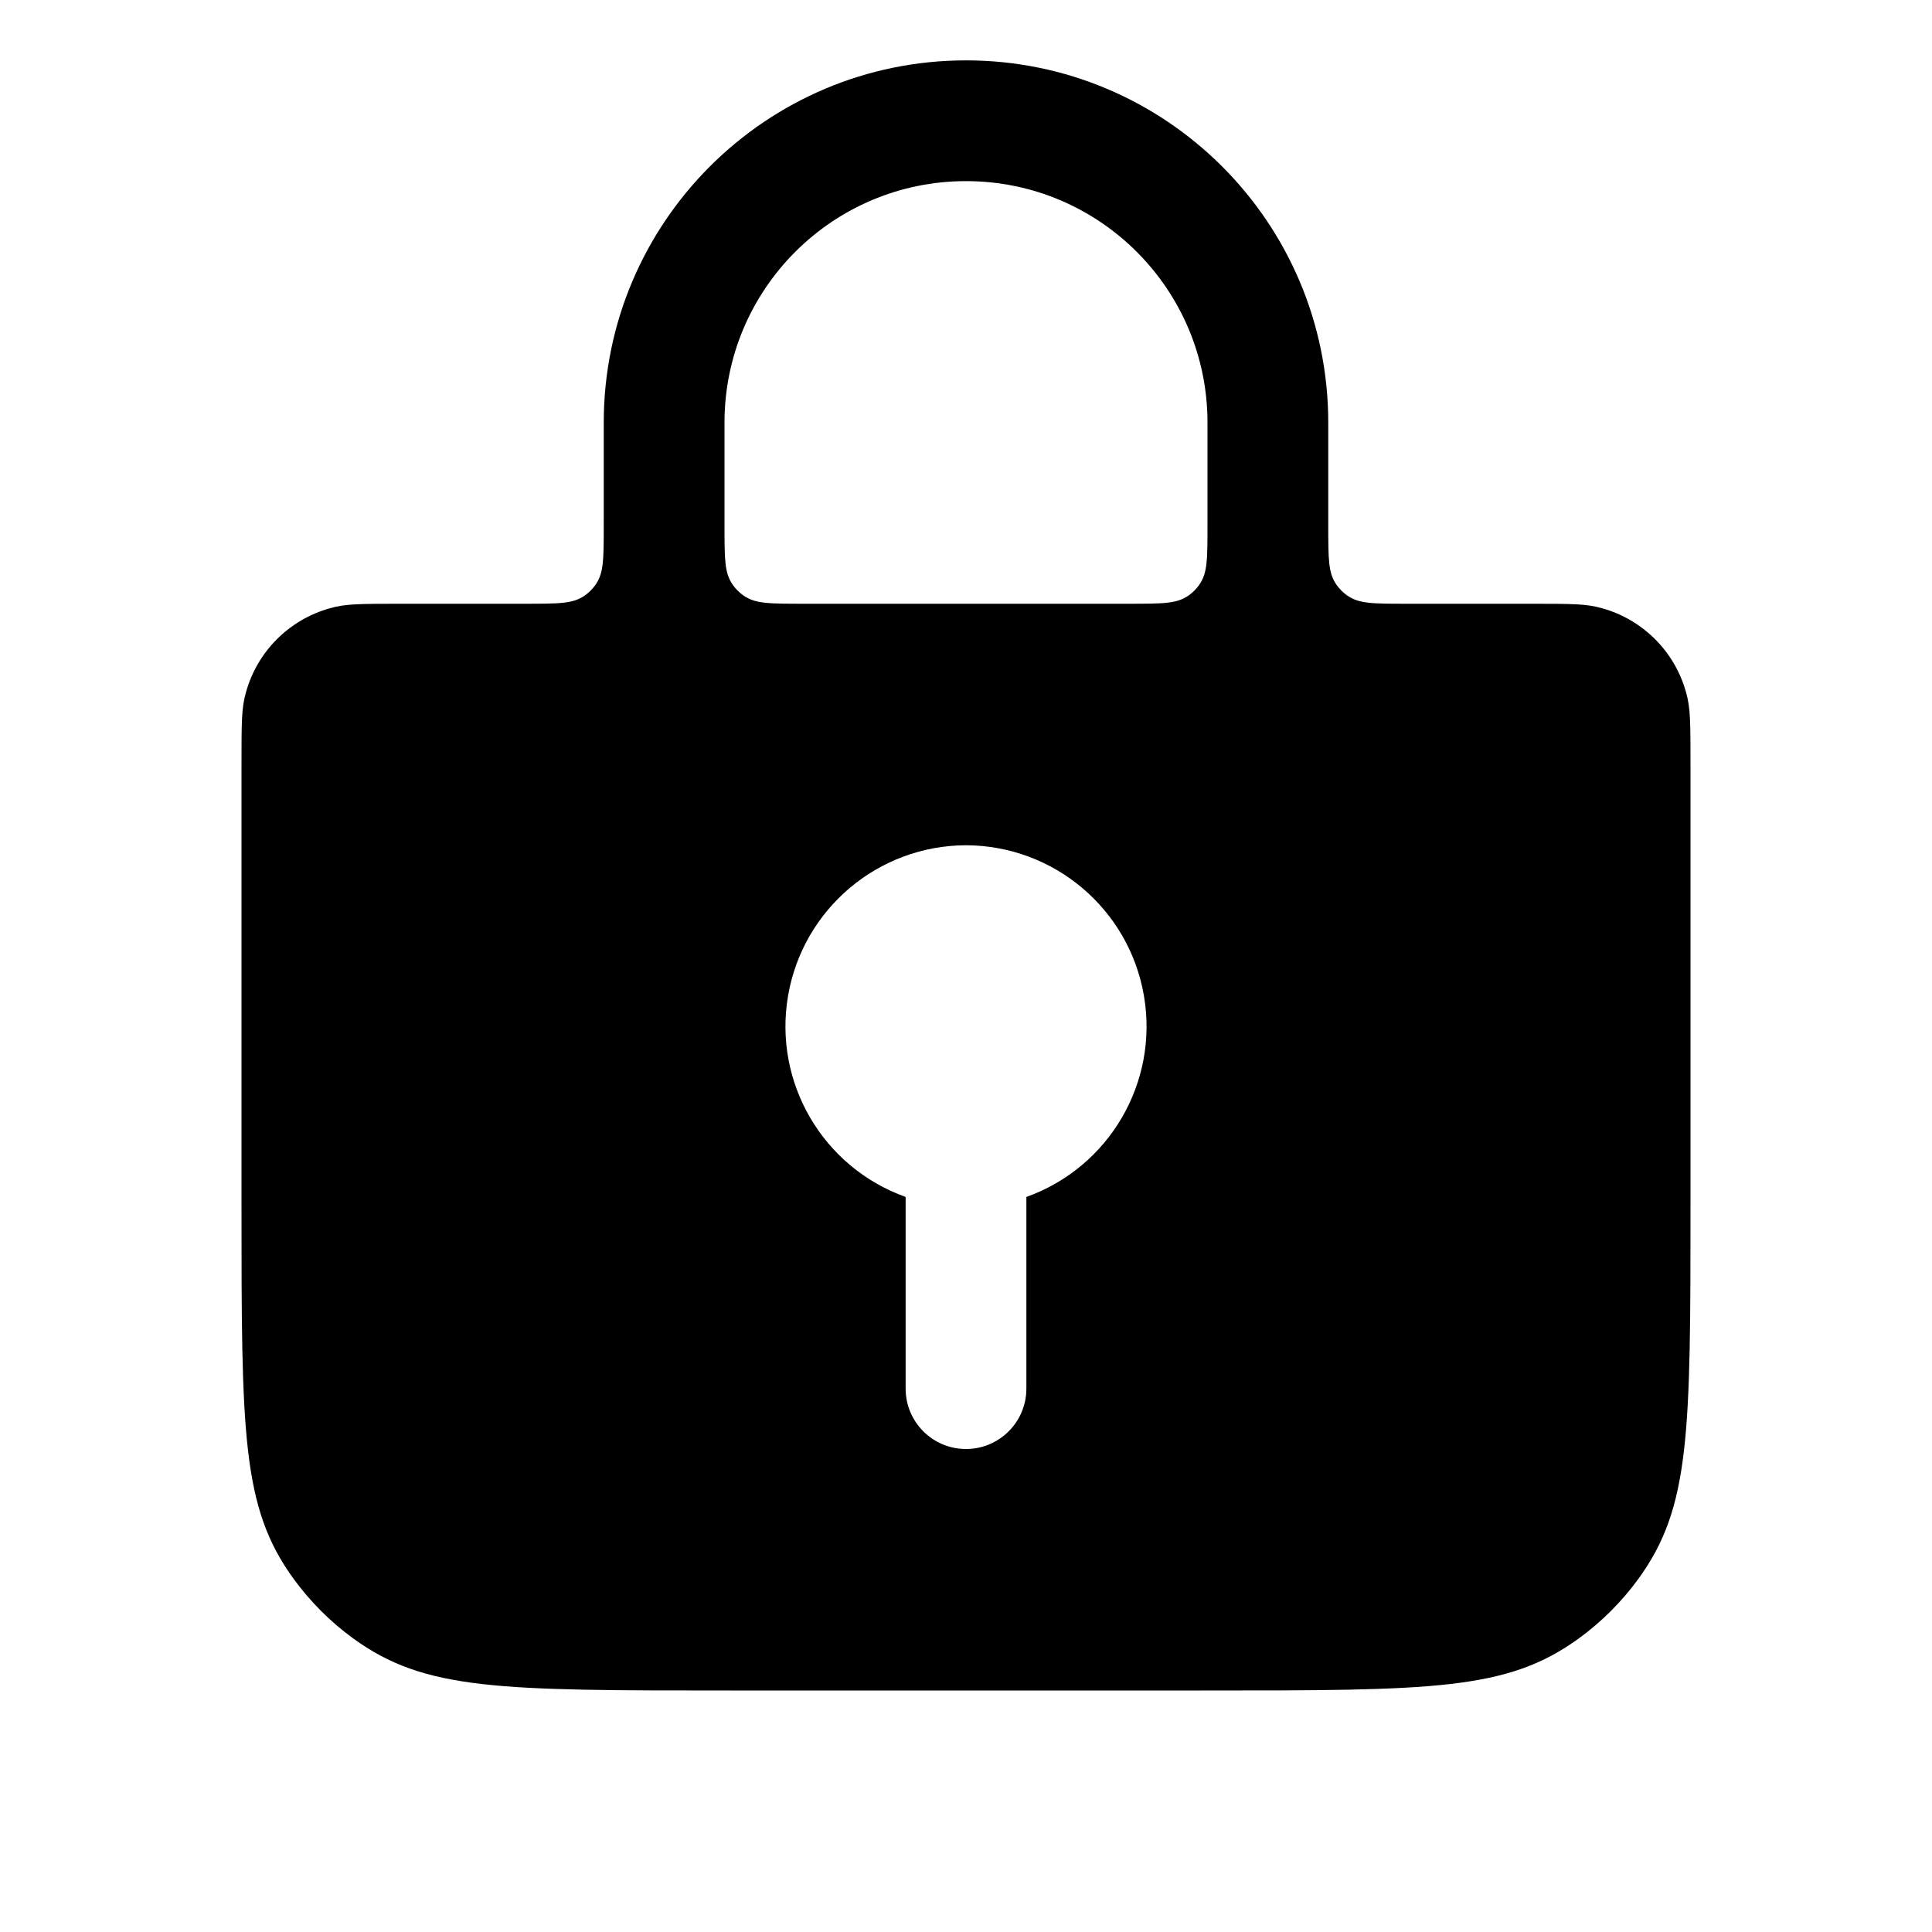
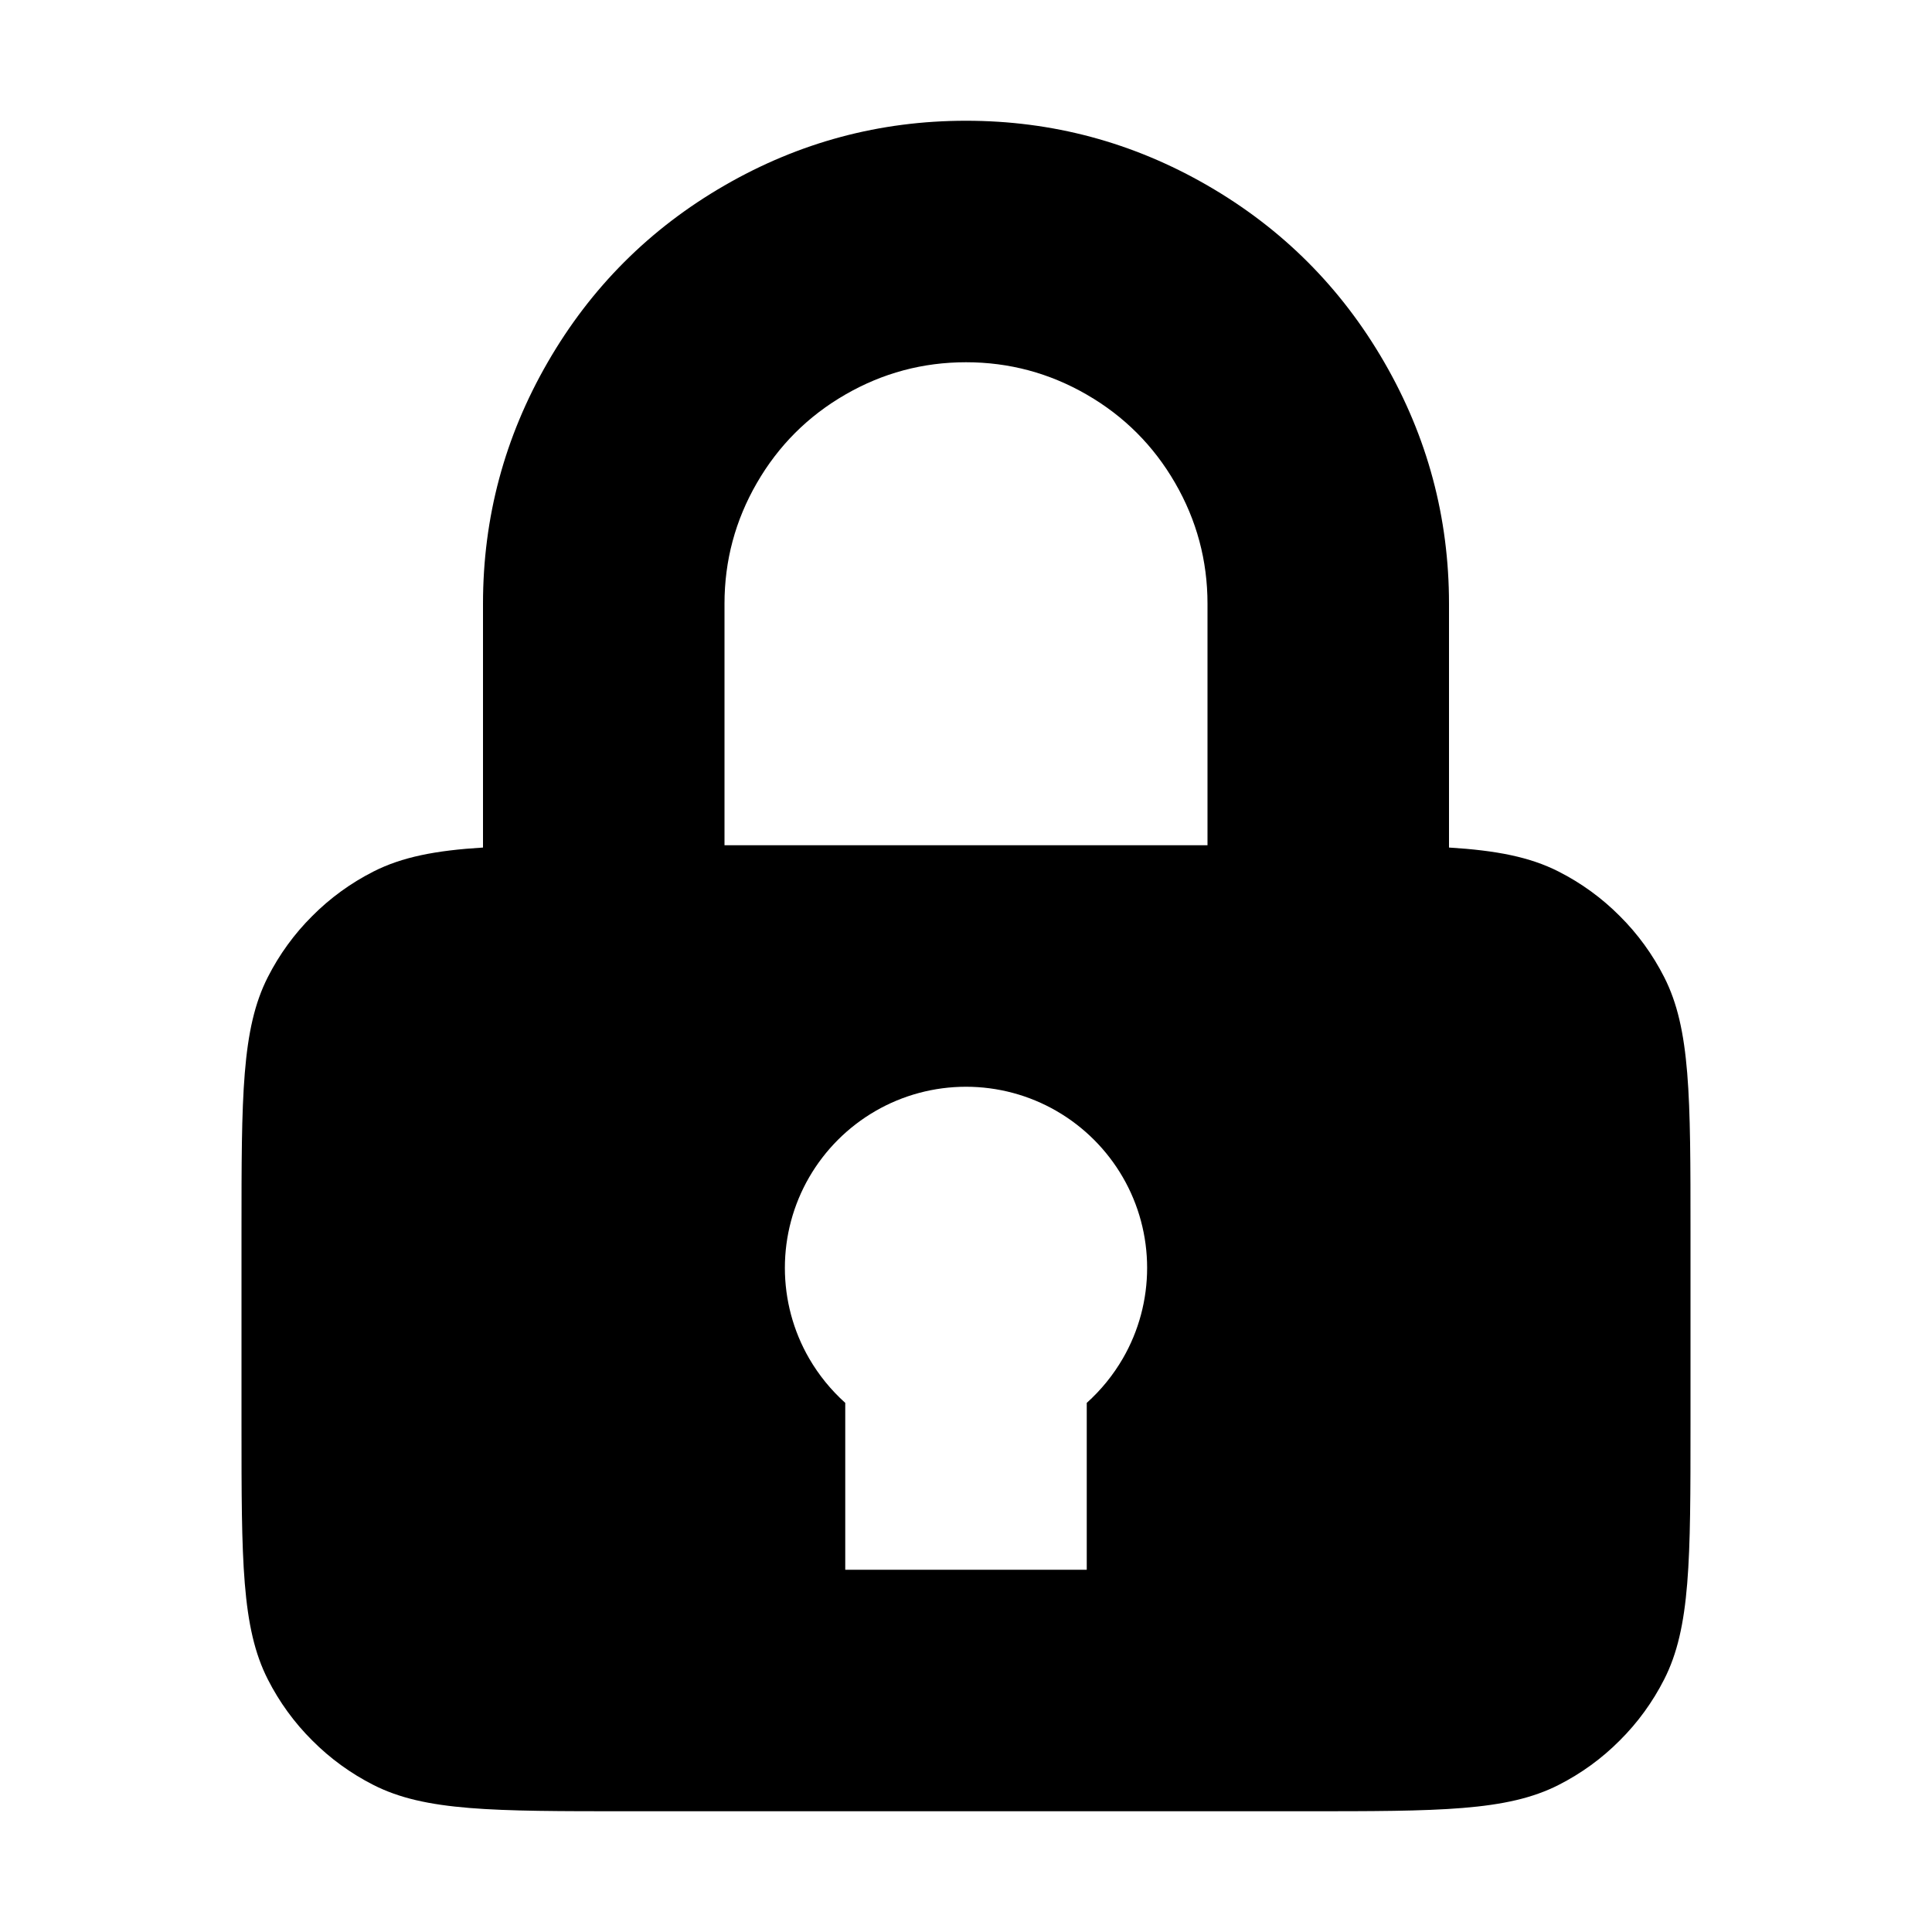
<svg xmlns="http://www.w3.org/2000/svg" height="16px" viewBox="0 0 16 16" width="16px">
-   <path transform="scale(0.0625)" d="M202.4,80h-15.6c-5.1,0-6.7,0-8.3-1.1a6,6,0,0,1-1.4-1.4c-1.1-1.6-1.1-3.2-1.1-8.3V56a48,48,0,0,0-96,0v13.2c0,5.1,0,6.7-1.1,8.3a6,6,0,0,1-1.4,1.4C75.9,80,74.3,80,69.2,80H53.6c-6.1,0-7.8,0-9.9.6a16,16,0,0,0-11.1,11.1c-.6,2.1-.6,3.8-.6,9.9v57.6c0,30.8,0,40.5,6.9,50a36,36,0,0,0,7.9,7.9c9.5,6.9,19.2,6.9,50,6.9h62.4c30.8,0,40.5,0,50-6.9a36,36,0,0,0,7.9-7.9c6.9-9.5,6.9-19.2,6.9-50v-57.6c0-6.1,0-7.8-.6-9.9a16,16,0,0,0-11.1-11.1c-2.1-.6-3.8-.6-9.9-.6ZM136,158.6V184a8,8,0,0,1-16,0v-25.4a24,24,0,0,1,8-46.6a24,24,0,0,1,8,46.6ZM149.2,80h-42.4c-5.1,0-6.7,0-8.3-1.1a6,6,0,0,1-1.4-1.4C96,75.9,96,74.3,96,69.2V56a32,32,0,0,1,64,0v13.2c0,5.1,0,6.7-1.1,8.3a6,6,0,0,1-1.4,1.4c-1.6,1.1-3.2,1.1-8.3,1.1Z" />
+   <path d="M12 7.019C12.392 7.043 12.67 7.097 12.908 7.218C13.095 7.313 13.266 7.437 13.414 7.586C13.563 7.734 13.687 7.905 13.782 8.092C14 8.52 14 9.08 14 10.2L14 11.8C14 12.92 14 13.48 13.782 13.908C13.687 14.095 13.563 14.266 13.414 14.414C13.266 14.563 13.095 14.687 12.908 14.782C12.48 15 11.92 15 10.8 15L5.2 15C4.08 15 3.52 15 3.092 14.782C2.905 14.687 2.734 14.563 2.586 14.414C2.437 14.266 2.313 14.095 2.218 13.908C2 13.48 2 12.92 2 11.8L2 10.2C2 9.08 2 8.52 2.218 8.092C2.313 7.905 2.437 7.734 2.586 7.586C2.734 7.437 2.905 7.313 3.092 7.218C3.33 7.097 3.608 7.043 4 7.019L4 5Q4 3.928 4.536 3Q5.072 2.072 6 1.536Q6.928 1 8 1Q9.072 1 10 1.536Q10.928 2.072 11.464 3Q12 3.928 12 5ZM6 7L10 7L10 5Q10 4.464 9.732 4Q9.464 3.536 9 3.268Q8.536 3 8 3Q7.464 3 7 3.268Q6.536 3.536 6.268 4Q6 4.464 6 5ZM6.5 10.5C6.5 10.763 6.569 11.022 6.701 11.25C6.781 11.388 6.882 11.512 7 11.618L7 13L9 13L9 11.618C9.118 11.512 9.219 11.388 9.299 11.25C9.431 11.022 9.5 10.763 9.5 10.5C9.5 10.237 9.431 9.978 9.299 9.75C9.167 9.522 8.978 9.333 8.75 9.201C8.522 9.069 8.263 9 8 9C7.737 9 7.478 9.069 7.25 9.201C7.022 9.333 6.833 9.522 6.701 9.75C6.569 9.978 6.5 10.237 6.5 10.5Z" />
</svg>
